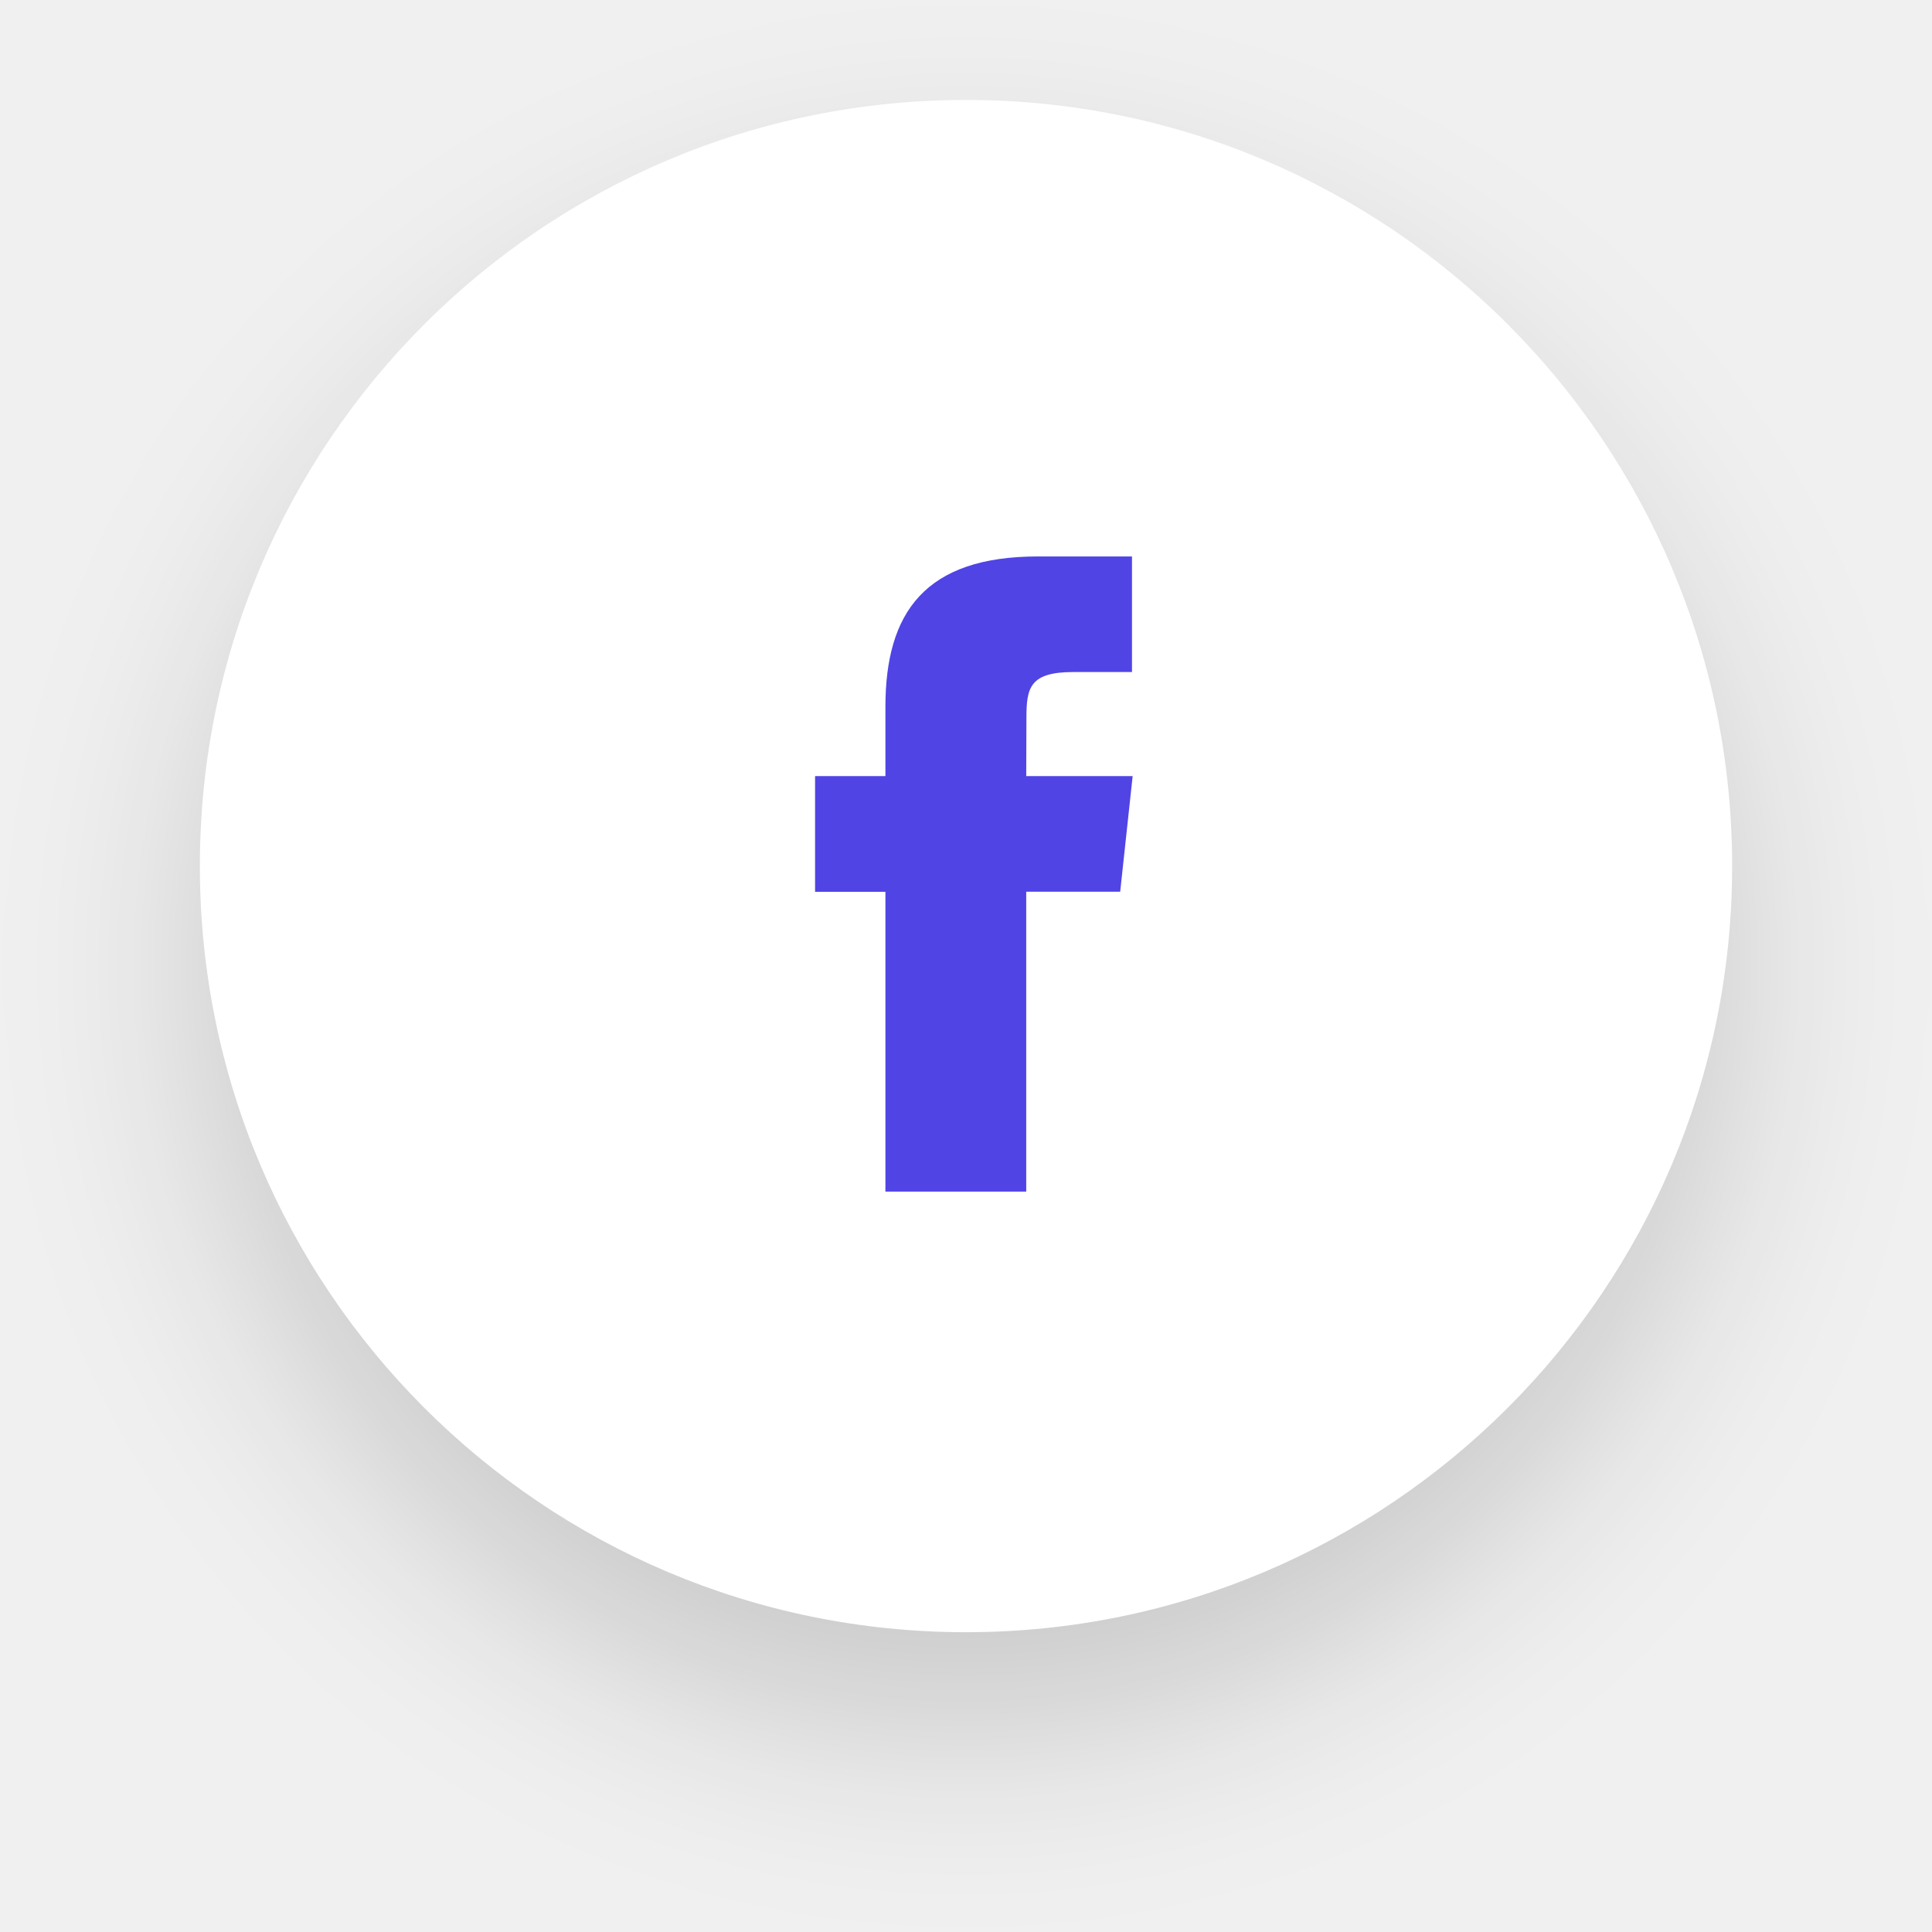
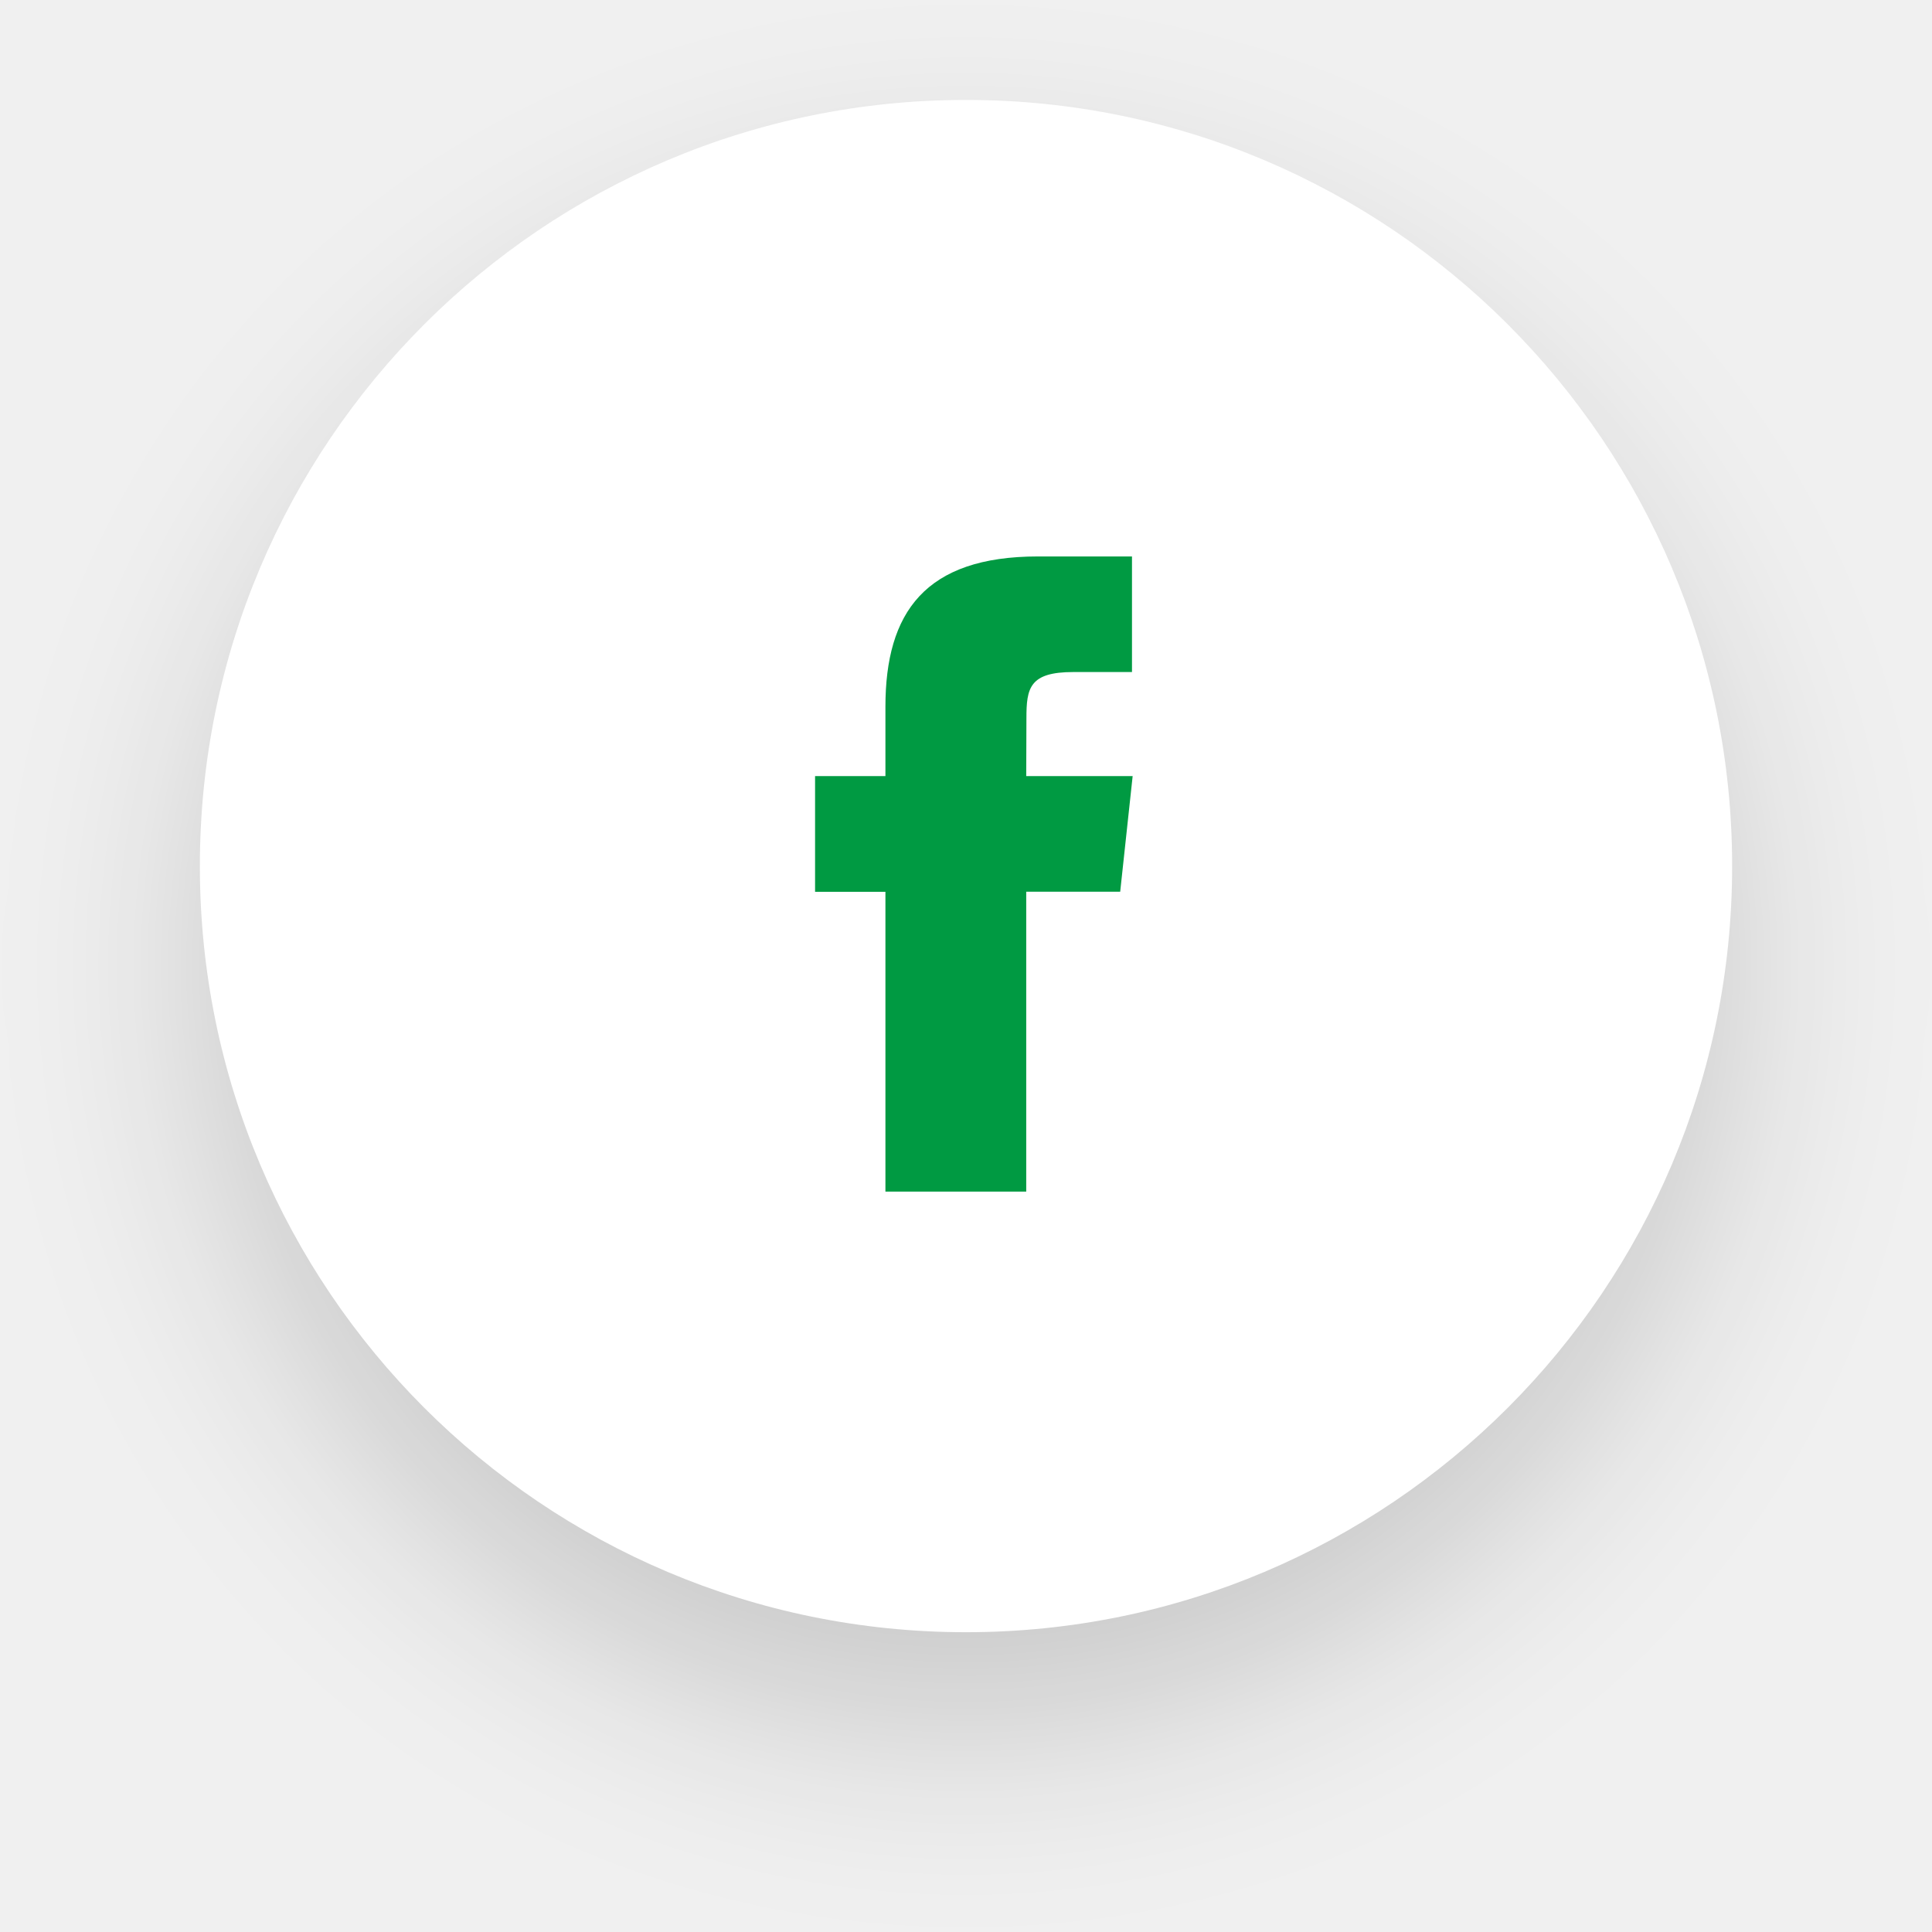
<svg xmlns="http://www.w3.org/2000/svg" width="58" height="58" viewBox="0 0 58 58" fill="none">
-   <g filter="url(#filter0_d_8593_1246)">
-     <path d="M29 49C41.703 49 52 38.703 52 26C52 13.297 41.703 3 29 3C16.297 3 6 13.297 6 26C6 38.703 16.297 49 29 49Z" fill="white" />
+   <g clip-path="url(#clip0_550_46)">
+     <g filter="url(#filter0_d_550_46)">
+       <path d="M29 49C41.703 49 52 38.703 52 26C52 13.297 41.703 3 29 3C16.297 3 6 13.297 6 26C6 38.703 16.297 49 29 49Z" fill="white" />
+     </g>
+     <path d="M30.808 35.773H26.581V26.773H24.469V23.299H26.581V21.218C26.581 18.389 27.769 16.705 31.162 16.705H33.983V20.175H32.221C30.902 20.175 30.814 20.659 30.814 21.564L30.808 23.299H34.003L33.629 26.769H30.808V35.769V35.773Z" fill="#009A42" />
  </g>
-   <path d="M30.808 35.773H26.581V26.773H24.469V23.299H26.581V21.218C26.581 18.389 27.769 16.705 31.162 16.705H33.983V20.175H32.221C30.902 20.175 30.814 20.659 30.814 21.564L30.808 23.299H34.003L33.629 26.769H30.808V35.769V35.773Z" fill="#5044E5" />
  <defs>
-     <filter id="filter0_d_8593_1246" x="0" y="0" width="58" height="58" filterUnits="userSpaceOnUse" color-interpolation-filters="sRGB">
+     <filter id="filter0_d_550_46" x="0" y="0" width="58" height="58" filterUnits="userSpaceOnUse" color-interpolation-filters="sRGB">
      <feFlood flood-opacity="0" result="BackgroundImageFix" />
      <feColorMatrix in="SourceAlpha" type="matrix" values="0 0 0 0 0 0 0 0 0 0 0 0 0 0 0 0 0 0 127 0" result="hardAlpha" />
      <feOffset dy="3" />
      <feGaussianBlur stdDeviation="3" />
      <feColorMatrix type="matrix" values="0 0 0 0 0 0 0 0 0 0 0 0 0 0 0 0 0 0 0.161 0" />
-       <feBlend mode="normal" in2="BackgroundImageFix" result="effect1_dropShadow_8593_1246" />
-       <feBlend mode="normal" in="SourceGraphic" in2="effect1_dropShadow_8593_1246" result="shape" />
+       <feBlend mode="normal" in2="BackgroundImageFix" result="effect1_dropShadow_550_46" />
+       <feBlend mode="normal" in="SourceGraphic" in2="effect1_dropShadow_550_46" result="shape" />
    </filter>
+     <clipPath id="clip0_550_46">
+       <rect width="58" height="58" fill="white" />
+     </clipPath>
  </defs>
</svg>
